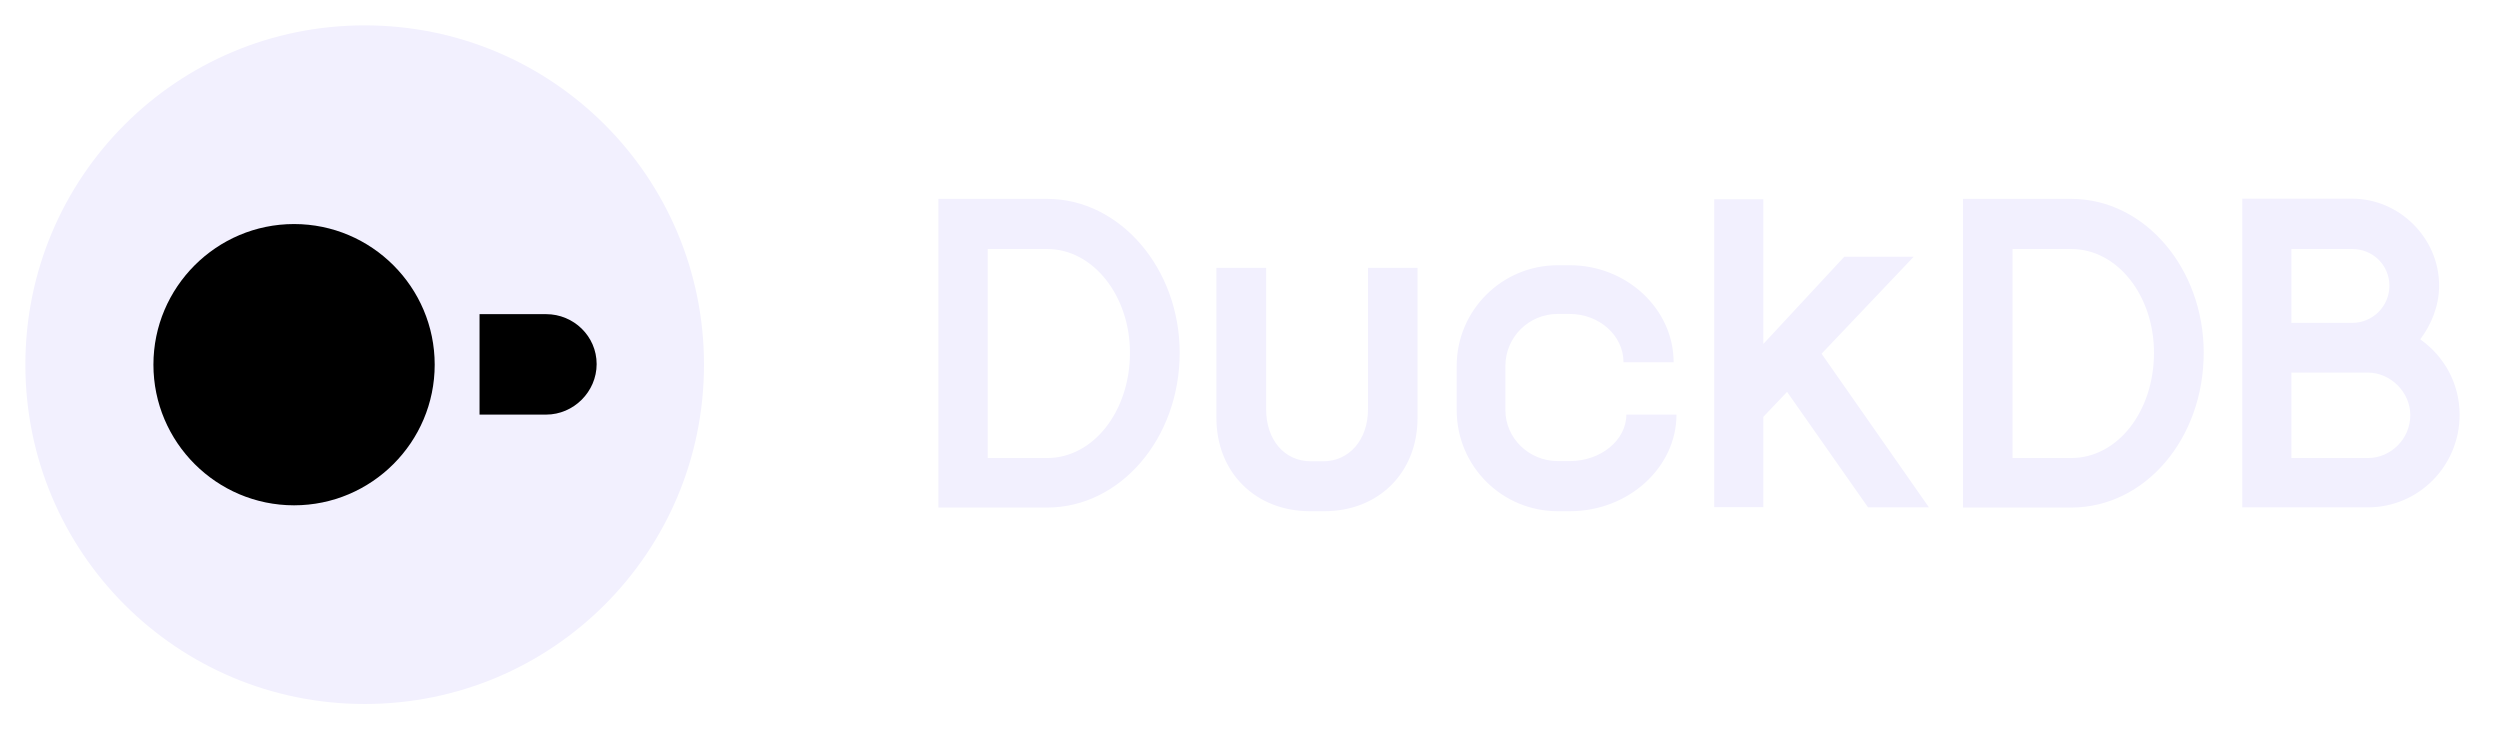
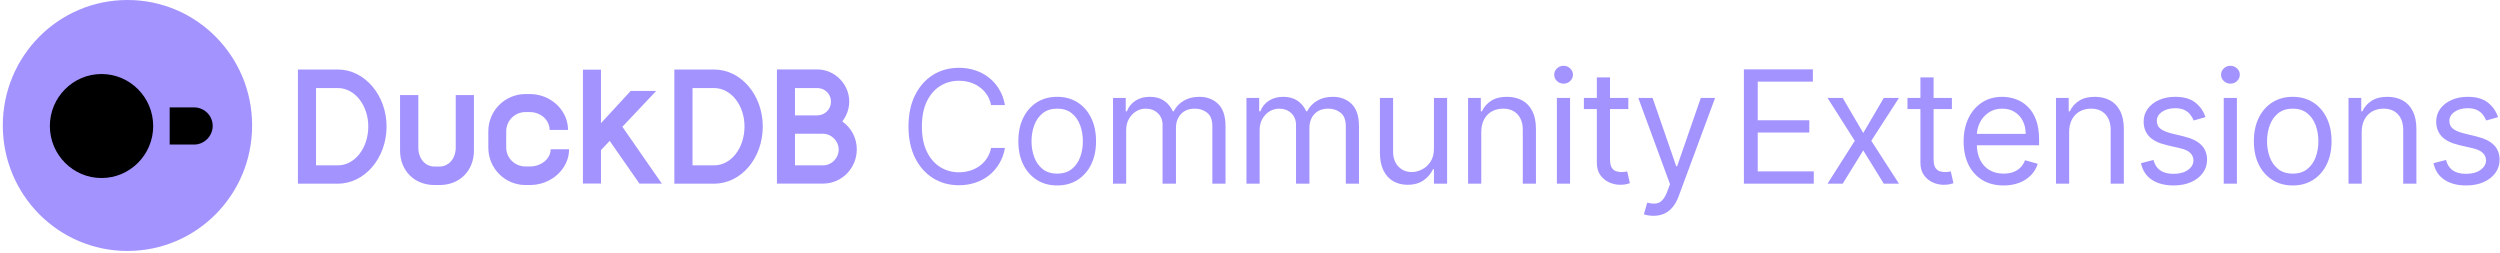
- <svg xmlns="http://www.w3.org/2000/svg" id="Ebene_1" x="0" y="0" version="1.1" viewBox="0 0 1231.9 359.4" style="enable-background:new 0 0 1231.9 359.4" xml:space="preserve">
-   <style id="style1" type="text/css">.st0{fill:#fff100}</style>
-   <path id="path1" d="M674.1,132v69.7c0,15-9.3,25.6-22,25.6h-6.2c-13,0-22-10.6-22-25.6V132h-24.5v74c0,26.7,19.2,45.9,46.1,45.9 h7.1c26.9,0,45.9-19.2,45.9-45.9v-74H674.1z M897.6,174.3l45.4-47.8h-34.2l-39.9,43V98.2h-24.2v151.7h24.2v-44.5l11.7-12.3 l39.9,56.9h30L897.6,174.3z M516,225.7h-29.3v-103H516c22.7,0,40.8,23.1,40.8,51.1C556.8,202.7,538.7,225.7,516,225.7z M516,98 h-53.6v152.1H516c35.9,0,65.3-33.9,65.3-76.3C581.3,132.4,552,98,516,98z M1020.6,225.7h-28.9v-103h28.9c22.9,0,40.8,23.1,40.8,51.1 C1061.4,202.7,1043.5,225.7,1020.6,225.7z M1020.6,98h-53.3v152.1h53.3c36.4,0,65.3-33.9,65.3-76.3C1085.9,132.4,1057,98,1020.6,98z M1166.8,225.7h-37.7v-42.1h37.7c11.2,0,20.9,9.7,20.9,20.9C1187.7,216.4,1178,225.7,1166.8,225.7z M1129.1,159.1v-36.4h30 c10.1,0,18.3,7.9,18.3,18.1c0,10.1-8.2,18.3-18.3,18.3H1129.1z M1192.6,167.2c5.5-7.3,9.3-16.5,9.3-26.5c0-23.4-19.6-42.8-42.8-42.8 h-54.2V250h61.9c25.1,0,45.2-20.5,45.2-45.6C1212,189.1,1204.5,175.6,1192.6,167.2z M767.5,154.7h6c14.5,0,26.5,10.6,26.5,23.8h24.7 c0-26.2-23.1-47.8-51.1-47.8h-6c-27.6,0-49.8,22.3-49.8,49.6v21.8c0,27.6,22.3,49.8,49.8,49.8h6c28.9,0,52.5-21.6,52.5-47.6h-24.7 c0,12.6-12.6,22.9-27.8,22.9h-6c-14.1,0-25.8-11.2-25.8-25.1v-21.8C741.8,166.1,753.4,154.7,767.5,154.7z" class="st0" style="fill:#f2f0fe;fill-opacity:1" />
-   <path id="path2" d="M179.7,346.9L179.7,346.9c-92.5,0-167.2-74.7-167.2-167.2l0,0c0-92.5,74.7-167.2,167.2-167.2l0,0 c92.5,0,167.2,74.7,167.2,167.2l0,0C346.9,272.2,272.2,346.9,179.7,346.9z" class="st0" style="fill:#f2f0fe;fill-opacity:1" />
-   <path id="path3" d="M269.1,154.8h-32.8v49.5h32.8c13.6,0,24.9-11.3,24.9-24.9C294,165.7,282.7,154.8,269.1,154.8" />
-   <path id="path4" d="M75.6,179.7c0,38.2,31.1,69.3,69.3,69.3s69.3-31.1,69.3-69.3s-31.1-69.3-69.3-69.3S75.6,141.5,75.6,179.7L75.6,179.7" />
+ <svg xmlns="http://www.w3.org/2000/svg" width="684" height="69" viewBox="0 0 684 69" fill="none">
+   <path d="M274.951 28.75H271.164C270.94 27.661 270.548 26.704 269.988 25.879C269.438 25.055 268.767 24.363 267.972 23.803C267.189 23.233 266.318 22.805 265.361 22.52C264.404 22.235 263.407 22.092 262.368 22.092C260.475 22.092 258.76 22.571 257.222 23.528C255.695 24.485 254.479 25.895 253.573 27.758C252.677 29.62 252.229 31.906 252.229 34.614C252.229 37.322 252.677 39.607 253.573 41.47C254.479 43.333 255.695 44.743 257.222 45.7C258.76 46.657 260.475 47.135 262.368 47.135C263.407 47.135 264.404 46.992 265.361 46.707C266.318 46.422 267.189 46 267.972 45.44C268.767 44.87 269.438 44.173 269.988 43.348C270.548 42.513 270.94 41.556 271.164 40.477H274.951C274.666 42.075 274.147 43.506 273.393 44.768C272.64 46.03 271.703 47.104 270.584 47.99C269.464 48.865 268.207 49.532 266.812 49.99C265.427 50.449 263.946 50.678 262.368 50.678C259.701 50.678 257.329 50.026 255.253 48.723C253.176 47.42 251.542 45.567 250.351 43.165C249.16 40.762 248.564 37.912 248.564 34.614C248.564 31.315 249.16 28.465 250.351 26.062C251.542 23.66 253.176 21.807 255.253 20.504C257.329 19.201 259.701 18.55 262.368 18.55C263.946 18.55 265.427 18.779 266.812 19.237C268.207 19.695 269.464 20.367 270.584 21.253C271.703 22.128 272.64 23.197 273.393 24.459C274.147 25.711 274.666 27.142 274.951 28.75Z" fill="#A293FF" />
+   <path d="M289.25 50.739C287.133 50.739 285.275 50.235 283.676 49.227C282.088 48.219 280.846 46.809 279.951 44.997C279.065 43.185 278.622 41.068 278.622 38.645C278.622 36.202 279.065 34.069 279.951 32.247C280.846 30.425 282.088 29.01 283.676 28.002C285.275 26.994 287.133 26.49 289.25 26.49C291.367 26.49 293.22 26.994 294.808 28.002C296.406 29.01 297.648 30.425 298.534 32.247C299.43 34.069 299.878 36.202 299.878 38.645C299.878 41.068 299.43 43.185 298.534 44.997C297.648 46.809 296.406 48.219 294.808 49.227C293.22 50.235 291.367 50.739 289.25 50.739ZM289.25 47.501C290.858 47.501 292.182 47.089 293.22 46.265C294.259 45.44 295.027 44.356 295.526 43.012C296.025 41.668 296.274 40.213 296.274 38.645C296.274 37.077 296.025 35.616 295.526 34.262C295.027 32.908 294.259 31.814 293.22 30.979C292.182 30.145 290.858 29.727 289.25 29.727C287.642 29.727 286.318 30.145 285.28 30.979C284.241 31.814 283.473 32.908 282.974 34.262C282.475 35.616 282.226 37.077 282.226 38.645C282.226 40.213 282.475 41.668 282.974 43.012C283.473 44.356 284.241 45.44 285.28 46.265C286.318 47.089 287.642 47.501 289.25 47.501Z" fill="#A293FF" />
+   <path d="M304.519 50.25V26.796H308V30.46H308.306C308.794 29.208 309.583 28.236 310.673 27.544C311.762 26.841 313.07 26.49 314.597 26.49C316.144 26.49 317.432 26.841 318.46 27.544C319.499 28.236 320.308 29.208 320.888 30.46H321.132C321.733 29.249 322.634 28.287 323.835 27.574C325.036 26.851 326.477 26.49 328.157 26.49C330.254 26.49 331.969 27.147 333.303 28.46C334.636 29.763 335.303 31.794 335.303 34.553V50.25H331.699V34.553C331.699 32.822 331.226 31.585 330.279 30.842C329.332 30.099 328.218 29.727 326.935 29.727C325.286 29.727 324.008 30.226 323.102 31.224C322.196 32.211 321.743 33.463 321.743 34.98V50.25H318.078V34.186C318.078 32.852 317.646 31.779 316.781 30.964C315.915 30.14 314.801 29.727 313.436 29.727C312.5 29.727 311.624 29.977 310.81 30.476C310.006 30.974 309.354 31.666 308.855 32.552C308.367 33.428 308.123 34.441 308.123 35.591V50.25H304.519Z" fill="#A293FF" />
+   <path d="M341.032 50.25V26.796H344.513V30.46H344.819C345.307 29.208 346.096 28.236 347.186 27.544C348.275 26.841 349.583 26.49 351.11 26.49C352.657 26.49 353.945 26.841 354.973 27.544C356.012 28.236 356.821 29.208 357.401 30.46H357.645C358.246 29.249 359.147 28.287 360.348 27.574C361.549 26.851 362.99 26.49 364.67 26.49C366.767 26.49 368.482 27.147 369.816 28.46C371.149 29.763 371.816 31.794 371.816 34.553V50.25H368.212V34.553C368.212 32.822 367.739 31.585 366.792 30.842C365.845 30.099 364.731 29.727 363.448 29.727C361.799 29.727 360.521 30.226 359.615 31.224C358.709 32.211 358.256 33.463 358.256 34.98V50.25H354.592V34.186C354.592 32.852 354.159 31.779 353.294 30.964C352.428 30.14 351.314 29.727 349.949 29.727C349.013 29.727 348.137 29.977 347.323 30.476C346.519 30.974 345.867 31.666 345.369 32.552C344.88 33.428 344.636 34.441 344.636 35.591V50.25H341.032Z" fill="#A293FF" />
+   <path d="M392.326 40.66V26.796H395.93V50.25H392.326V46.28H392.082C391.532 47.471 390.677 48.484 389.516 49.319C388.356 50.143 386.89 50.555 385.119 50.555C383.653 50.555 382.35 50.235 381.21 49.593C380.07 48.942 379.174 47.965 378.522 46.662C377.871 45.348 377.545 43.694 377.545 41.699V26.796H381.149V41.455C381.149 43.165 381.627 44.529 382.584 45.547C383.551 46.565 384.783 47.074 386.279 47.074C387.175 47.074 388.086 46.845 389.013 46.387C389.949 45.929 390.733 45.226 391.364 44.279C392.005 43.333 392.326 42.126 392.326 40.66Z" fill="#A293FF" />
+   <path d="M405.274 36.141V50.25H401.67V26.796H405.152V30.46H405.457C406.007 29.269 406.842 28.312 407.961 27.59C409.081 26.857 410.527 26.49 412.298 26.49C413.886 26.49 415.276 26.816 416.467 27.467C417.658 28.109 418.584 29.086 419.246 30.399C419.908 31.702 420.238 33.351 420.238 35.347V50.25H416.635V35.591C416.635 33.748 416.156 32.313 415.199 31.285C414.242 30.246 412.929 29.727 411.26 29.727C410.109 29.727 409.081 29.977 408.175 30.476C407.279 30.974 406.572 31.702 406.053 32.659C405.534 33.616 405.274 34.776 405.274 36.141Z" fill="#A293FF" />
+   <path d="M425.964 50.25V26.796H429.567V50.25H425.964ZM427.796 22.886C427.094 22.886 426.488 22.647 425.979 22.169C425.48 21.69 425.231 21.115 425.231 20.443C425.231 19.771 425.48 19.196 425.979 18.718C426.488 18.239 427.094 18 427.796 18C428.498 18 429.099 18.239 429.598 18.718C430.107 19.196 430.361 19.771 430.361 20.443C430.361 21.115 430.107 21.69 429.598 22.169C429.099 22.647 428.498 22.886 427.796 22.886Z" fill="#A293FF" />
+   <path d="M445.508 26.796V29.849H433.353V26.796H445.508ZM436.896 21.176H440.499V43.531C440.499 44.549 440.647 45.313 440.942 45.822C441.248 46.321 441.635 46.657 442.103 46.83C442.581 46.992 443.085 47.074 443.615 47.074C444.012 47.074 444.337 47.053 444.592 47.013C444.846 46.962 445.05 46.921 445.203 46.891L445.936 50.128C445.691 50.219 445.35 50.311 444.912 50.403C444.475 50.505 443.92 50.555 443.248 50.555C442.23 50.555 441.232 50.337 440.255 49.899C439.288 49.461 438.484 48.794 437.842 47.898C437.211 47.003 436.896 45.873 436.896 44.508V21.176Z" fill="#A293FF" />
+   <path d="M452.39 59.045C451.779 59.045 451.234 58.995 450.756 58.893C450.277 58.801 449.947 58.709 449.763 58.618L450.68 55.442C451.555 55.666 452.329 55.747 453.001 55.686C453.672 55.625 454.268 55.325 454.787 54.785C455.317 54.256 455.8 53.396 456.238 52.205L456.91 50.372L448.236 26.796H452.145L458.62 45.486H458.864L465.339 26.796H469.248L459.292 53.67C458.844 54.882 458.289 55.885 457.627 56.679C456.966 57.483 456.197 58.078 455.322 58.465C454.456 58.852 453.479 59.045 452.39 59.045Z" fill="#A293FF" />
+   <path d="M477.127 50.25V18.977H496V22.337H480.914V32.903H495.023V36.263H480.914V46.891H496.245V50.25H477.127Z" fill="#A293FF" />
+   <path d="M504.165 26.796L509.784 36.385L515.403 26.796H519.557L511.983 38.523L519.557 50.25H515.403L509.784 41.149L504.165 50.25H500.011L507.463 38.523L500.011 26.796H504.165Z" fill="#A293FF" />
+   <path d="M534.039 26.796V29.849H521.884V26.796H534.039ZM525.427 21.176H529.031V43.531C529.031 44.549 529.178 45.313 529.474 45.822C529.779 46.321 530.166 46.657 530.634 46.83C531.113 46.992 531.616 47.074 532.146 47.074C532.543 47.074 532.869 47.053 533.123 47.013C533.378 46.962 533.581 46.921 533.734 46.891L534.467 50.128C534.223 50.219 533.881 50.311 533.444 50.403C533.006 50.505 532.451 50.555 531.779 50.555C530.761 50.555 529.764 50.337 528.786 49.899C527.819 49.461 527.015 48.794 526.374 47.898C525.743 47.003 525.427 45.873 525.427 44.508V21.176Z" fill="#A293FF" />
+   <path d="M548.182 50.739C545.922 50.739 543.972 50.24 542.334 49.242C540.705 48.234 539.448 46.83 538.562 45.028C537.686 43.216 537.249 41.108 537.249 38.706C537.249 36.303 537.686 34.186 538.562 32.354C539.448 30.511 540.679 29.076 542.257 28.048C543.845 27.009 545.698 26.49 547.815 26.49C549.037 26.49 550.243 26.694 551.434 27.101C552.625 27.508 553.71 28.17 554.687 29.086C555.664 29.992 556.443 31.193 557.023 32.69C557.603 34.186 557.894 36.029 557.894 38.217V39.744H539.814V36.629H554.229C554.229 35.306 553.964 34.125 553.435 33.087C552.916 32.048 552.172 31.229 551.205 30.628C550.248 30.028 549.118 29.727 547.815 29.727C546.38 29.727 545.138 30.084 544.09 30.796C543.051 31.499 542.252 32.415 541.692 33.545C541.132 34.675 540.852 35.886 540.852 37.179V39.256C540.852 41.027 541.158 42.529 541.769 43.76C542.39 44.982 543.25 45.913 544.349 46.555C545.449 47.186 546.726 47.501 548.182 47.501C549.129 47.501 549.984 47.369 550.747 47.104C551.521 46.83 552.188 46.422 552.748 45.883C553.307 45.333 553.74 44.651 554.046 43.837L557.527 44.814C557.161 45.995 556.545 47.033 555.679 47.929C554.814 48.815 553.745 49.507 552.473 50.006C551.2 50.494 549.77 50.739 548.182 50.739Z" fill="#A293FF" />
+   <path d="M566.119 36.141V50.25H562.515V26.796H565.997V30.46H566.302C566.852 29.269 567.687 28.312 568.807 27.59C569.926 26.857 571.372 26.49 573.143 26.49C574.731 26.49 576.121 26.816 577.312 27.467C578.503 28.109 579.429 29.086 580.091 30.399C580.753 31.702 581.084 33.351 581.084 35.347V50.25H577.48V35.591C577.48 33.748 577.001 32.313 576.045 31.285C575.088 30.246 573.774 29.727 572.105 29.727C570.955 29.727 569.926 29.977 569.02 30.476C568.125 30.974 567.417 31.702 566.898 32.659C566.379 33.616 566.119 34.776 566.119 36.141Z" fill="#A293FF" />
+   <path d="M603.422 32.048L600.185 32.965C599.982 32.425 599.681 31.901 599.284 31.392C598.897 30.872 598.368 30.445 597.696 30.109C597.024 29.773 596.164 29.605 595.116 29.605C593.68 29.605 592.484 29.936 591.527 30.598C590.58 31.249 590.107 32.079 590.107 33.087C590.107 33.983 590.433 34.69 591.084 35.209C591.736 35.728 592.754 36.161 594.138 36.507L597.62 37.362C599.717 37.871 601.28 38.65 602.308 39.699C603.336 40.737 603.85 42.075 603.85 43.715C603.85 45.058 603.463 46.26 602.689 47.318C601.926 48.377 600.857 49.212 599.483 49.822C598.108 50.433 596.51 50.739 594.688 50.739C592.296 50.739 590.316 50.219 588.748 49.181C587.18 48.143 586.188 46.626 585.77 44.631L589.191 43.776C589.517 45.038 590.132 45.985 591.039 46.616C591.955 47.247 593.151 47.562 594.627 47.562C596.307 47.562 597.64 47.206 598.628 46.494C599.625 45.771 600.124 44.906 600.124 43.898C600.124 43.083 599.839 42.401 599.269 41.852C598.699 41.292 597.823 40.874 596.643 40.599L592.733 39.683C590.586 39.174 589.008 38.385 588 37.316C587.002 36.237 586.503 34.889 586.503 33.27C586.503 31.947 586.875 30.776 587.618 29.758C588.371 28.74 589.394 27.941 590.687 27.36C591.99 26.78 593.466 26.49 595.116 26.49C597.437 26.49 599.259 26.999 600.582 28.017C601.916 29.035 602.862 30.379 603.422 32.048Z" fill="#A293FF" />
+   <path d="M608.415 50.25V26.796H612.018V50.25H608.415ZM610.247 22.886C609.545 22.886 608.939 22.647 608.43 22.169C607.931 21.69 607.682 21.115 607.682 20.443C607.682 19.771 607.931 19.196 608.43 18.718C608.939 18.239 609.545 18 610.247 18C610.949 18 611.55 18.239 612.049 18.718C612.558 19.196 612.812 19.771 612.812 20.443C612.812 21.115 612.558 21.69 612.049 22.169C611.55 22.647 610.949 22.886 610.247 22.886Z" fill="#A293FF" />
+   <path d="M627.287 50.739C625.17 50.739 623.312 50.235 621.714 49.227C620.126 48.219 618.884 46.809 617.988 44.997C617.102 43.185 616.659 41.068 616.659 38.645C616.659 36.202 617.102 34.069 617.988 32.247C618.884 30.425 620.126 29.01 621.714 28.002C623.312 26.994 625.17 26.49 627.287 26.49C629.405 26.49 631.257 26.994 632.845 28.002C634.444 29.01 635.686 30.425 636.571 32.247C637.467 34.069 637.915 36.202 637.915 38.645C637.915 41.068 637.467 43.185 636.571 44.997C635.686 46.809 634.444 48.219 632.845 49.227C631.257 50.235 629.405 50.739 627.287 50.739ZM627.287 47.501C628.896 47.501 630.219 47.089 631.257 46.265C632.296 45.44 633.064 44.356 633.563 43.012C634.062 41.668 634.311 40.213 634.311 38.645C634.311 37.077 634.062 35.616 633.563 34.262C633.064 32.908 632.296 31.814 631.257 30.979C630.219 30.145 628.896 29.727 627.287 29.727C625.679 29.727 624.355 30.145 623.317 30.979C622.279 31.814 621.51 32.908 621.011 34.262C620.512 35.616 620.263 37.077 620.263 38.645C620.263 40.213 620.512 41.668 621.011 43.012C621.51 44.356 622.279 45.44 623.317 46.265C624.355 47.089 625.679 47.501 627.287 47.501Z" fill="#A293FF" />
+   <path d="M646.16 36.141V50.25H642.556V26.796H646.037V30.46H646.343C646.893 29.269 647.727 28.312 648.847 27.59C649.967 26.857 651.412 26.49 653.184 26.49C654.772 26.49 656.161 26.816 657.352 27.467C658.543 28.109 659.47 29.086 660.132 30.399C660.793 31.702 661.124 33.351 661.124 35.347V50.25H657.52V35.591C657.52 33.748 657.042 32.313 656.085 31.285C655.128 30.246 653.815 29.727 652.145 29.727C650.995 29.727 649.967 29.977 649.061 30.476C648.165 30.974 647.458 31.702 646.938 32.659C646.419 33.616 646.16 34.776 646.16 36.141Z" fill="#A293FF" />
+   <path d="M683.463 32.048L680.226 32.965C680.022 32.425 679.722 31.901 679.325 31.392C678.938 30.872 678.409 30.445 677.737 30.109C677.065 29.773 676.205 29.605 675.156 29.605C673.721 29.605 672.525 29.936 671.568 30.598C670.621 31.249 670.148 32.079 670.148 33.087C670.148 33.983 670.473 34.69 671.125 35.209C671.776 35.728 672.794 36.161 674.179 36.507L677.66 37.362C679.757 37.871 681.32 38.65 682.348 39.699C683.376 40.737 683.89 42.075 683.89 43.715C683.89 45.058 683.504 46.26 682.73 47.318C681.966 48.377 680.898 49.212 679.523 49.822C678.149 50.433 676.551 50.739 674.729 50.739C672.336 50.739 670.356 50.219 668.789 49.181C667.221 48.143 666.228 46.626 665.811 44.631L669.231 43.776C669.557 45.038 670.173 45.985 671.079 46.616C671.995 47.247 673.191 47.562 674.667 47.562C676.347 47.562 677.681 47.206 678.668 46.494C679.666 45.771 680.165 44.906 680.165 43.898C680.165 43.083 679.88 42.401 679.309 41.852C678.739 41.292 677.864 40.874 676.683 40.599L672.774 39.683C670.626 39.174 669.048 38.385 668.04 37.316C667.043 36.237 666.544 34.889 666.544 33.27C666.544 31.947 666.915 30.776 667.659 29.758C668.412 28.74 669.435 27.941 670.728 27.36C672.031 26.78 673.507 26.49 675.156 26.49C677.477 26.49 679.299 26.999 680.623 28.017C681.956 29.035 682.903 30.379 683.463 32.048Z" fill="#A293FF" />
+   <path d="M34.876 68.661C16.007 68.661 0.77 53.323 0.77 34.33C0.77 15.338 16.007 0 34.876 0C53.745 0 68.982 15.338 68.982 34.33C68.982 53.323 53.745 68.661 34.876 68.661Z" fill="#A293FF" />
+   <path d="M53.113 29.387H46.422V39.551H53.113C55.887 39.551 58.192 37.231 58.192 34.438C58.192 31.625 55.887 29.387 53.113 29.387Z" fill="black" />
+   <path d="M13.641 34.48C13.641 42.323 19.985 48.709 27.777 48.709C35.569 48.709 41.913 42.323 41.913 34.48C41.913 26.636 35.569 20.25 27.777 20.25C19.985 20.25 13.641 26.636 13.641 34.48Z" fill="black" />
+   <path d="M124.692 26.002V40.313C124.692 43.393 122.795 45.569 120.204 45.569H118.939C116.287 45.569 114.452 43.393 114.452 40.313V26.002H109.454V41.196C109.454 46.678 113.37 50.62 118.858 50.62H120.306C125.793 50.62 129.669 46.678 129.669 41.196V26.002H124.692ZM170.282 34.687L179.543 24.872H172.567L164.428 33.701V19.062H159.492V50.209H164.428V41.072L166.815 38.547L174.954 50.23H181.073L170.282 34.687ZM92.441 45.24H86.465V24.092H92.441C97.072 24.092 100.764 28.835 100.764 34.584C100.764 40.518 97.072 45.24 92.441 45.24ZM92.441 19.02H81.508V50.251H92.441C99.764 50.251 105.762 43.29 105.762 34.584C105.762 26.084 99.785 19.02 92.441 19.02ZM195.373 45.24H189.477V24.092H195.373C200.044 24.092 203.695 28.835 203.695 34.584C203.695 40.518 200.044 45.24 195.373 45.24ZM195.373 19.02H184.5V50.251H195.373C202.798 50.251 208.693 43.29 208.693 34.584C208.693 26.084 202.798 19.02 195.373 19.02ZM225.195 45.24H217.505V36.596H225.195C227.48 36.596 229.459 38.588 229.459 40.888C229.459 43.331 227.48 45.24 225.195 45.24ZM217.505 31.566V24.092H223.625C225.685 24.092 227.358 25.714 227.358 27.808C227.358 29.882 225.685 31.566 223.625 31.566H217.505ZM230.458 33.229C231.58 31.73 232.355 29.841 232.355 27.788C232.355 22.983 228.357 19 223.625 19H212.569V50.23H225.195C230.315 50.23 234.416 46.021 234.416 40.867C234.416 37.726 232.886 34.954 230.458 33.229ZM143.744 30.663H144.968C147.926 30.663 150.373 32.839 150.373 35.549H155.412C155.412 30.17 150.7 25.735 144.988 25.735H143.764C138.134 25.735 133.606 30.313 133.606 35.919V40.395C133.606 46.062 138.155 50.62 143.764 50.62H144.988C150.883 50.62 155.697 46.185 155.697 40.847H150.659C150.659 43.434 148.089 45.548 144.988 45.548H143.764C140.888 45.548 138.501 43.249 138.501 40.395V35.919C138.501 33.003 140.868 30.663 143.744 30.663Z" fill="#A293FF" />
</svg>
